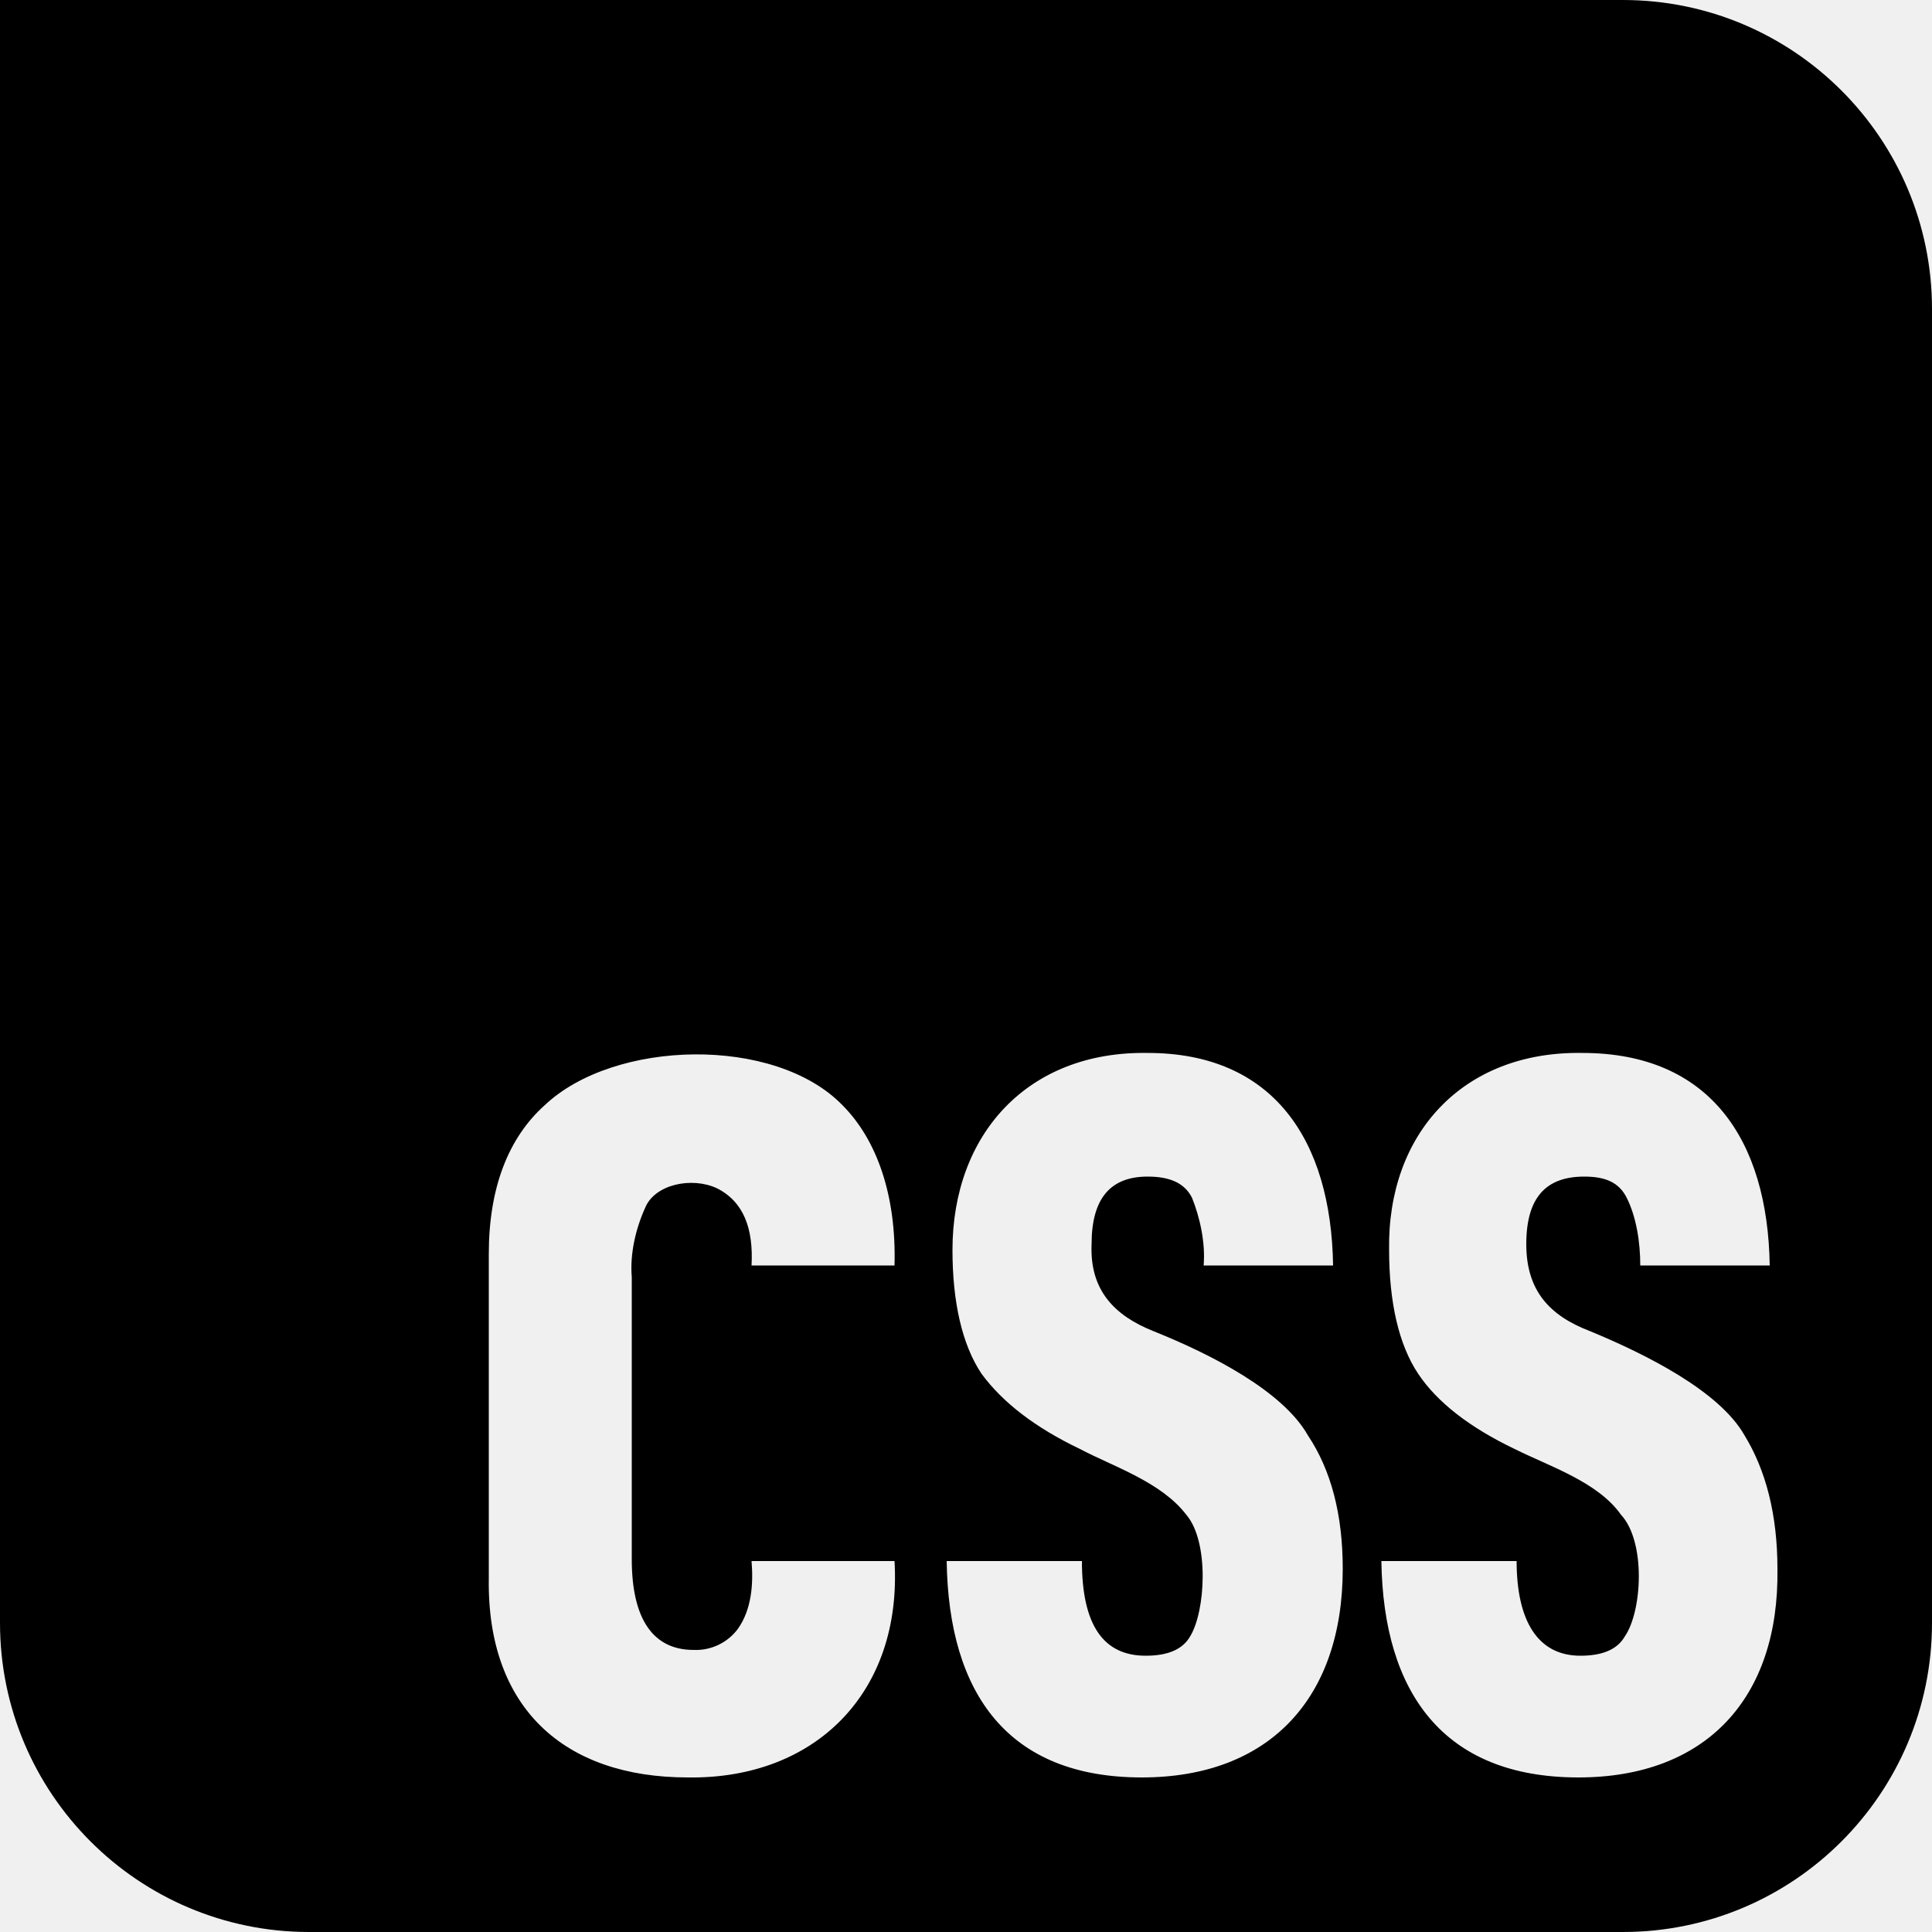
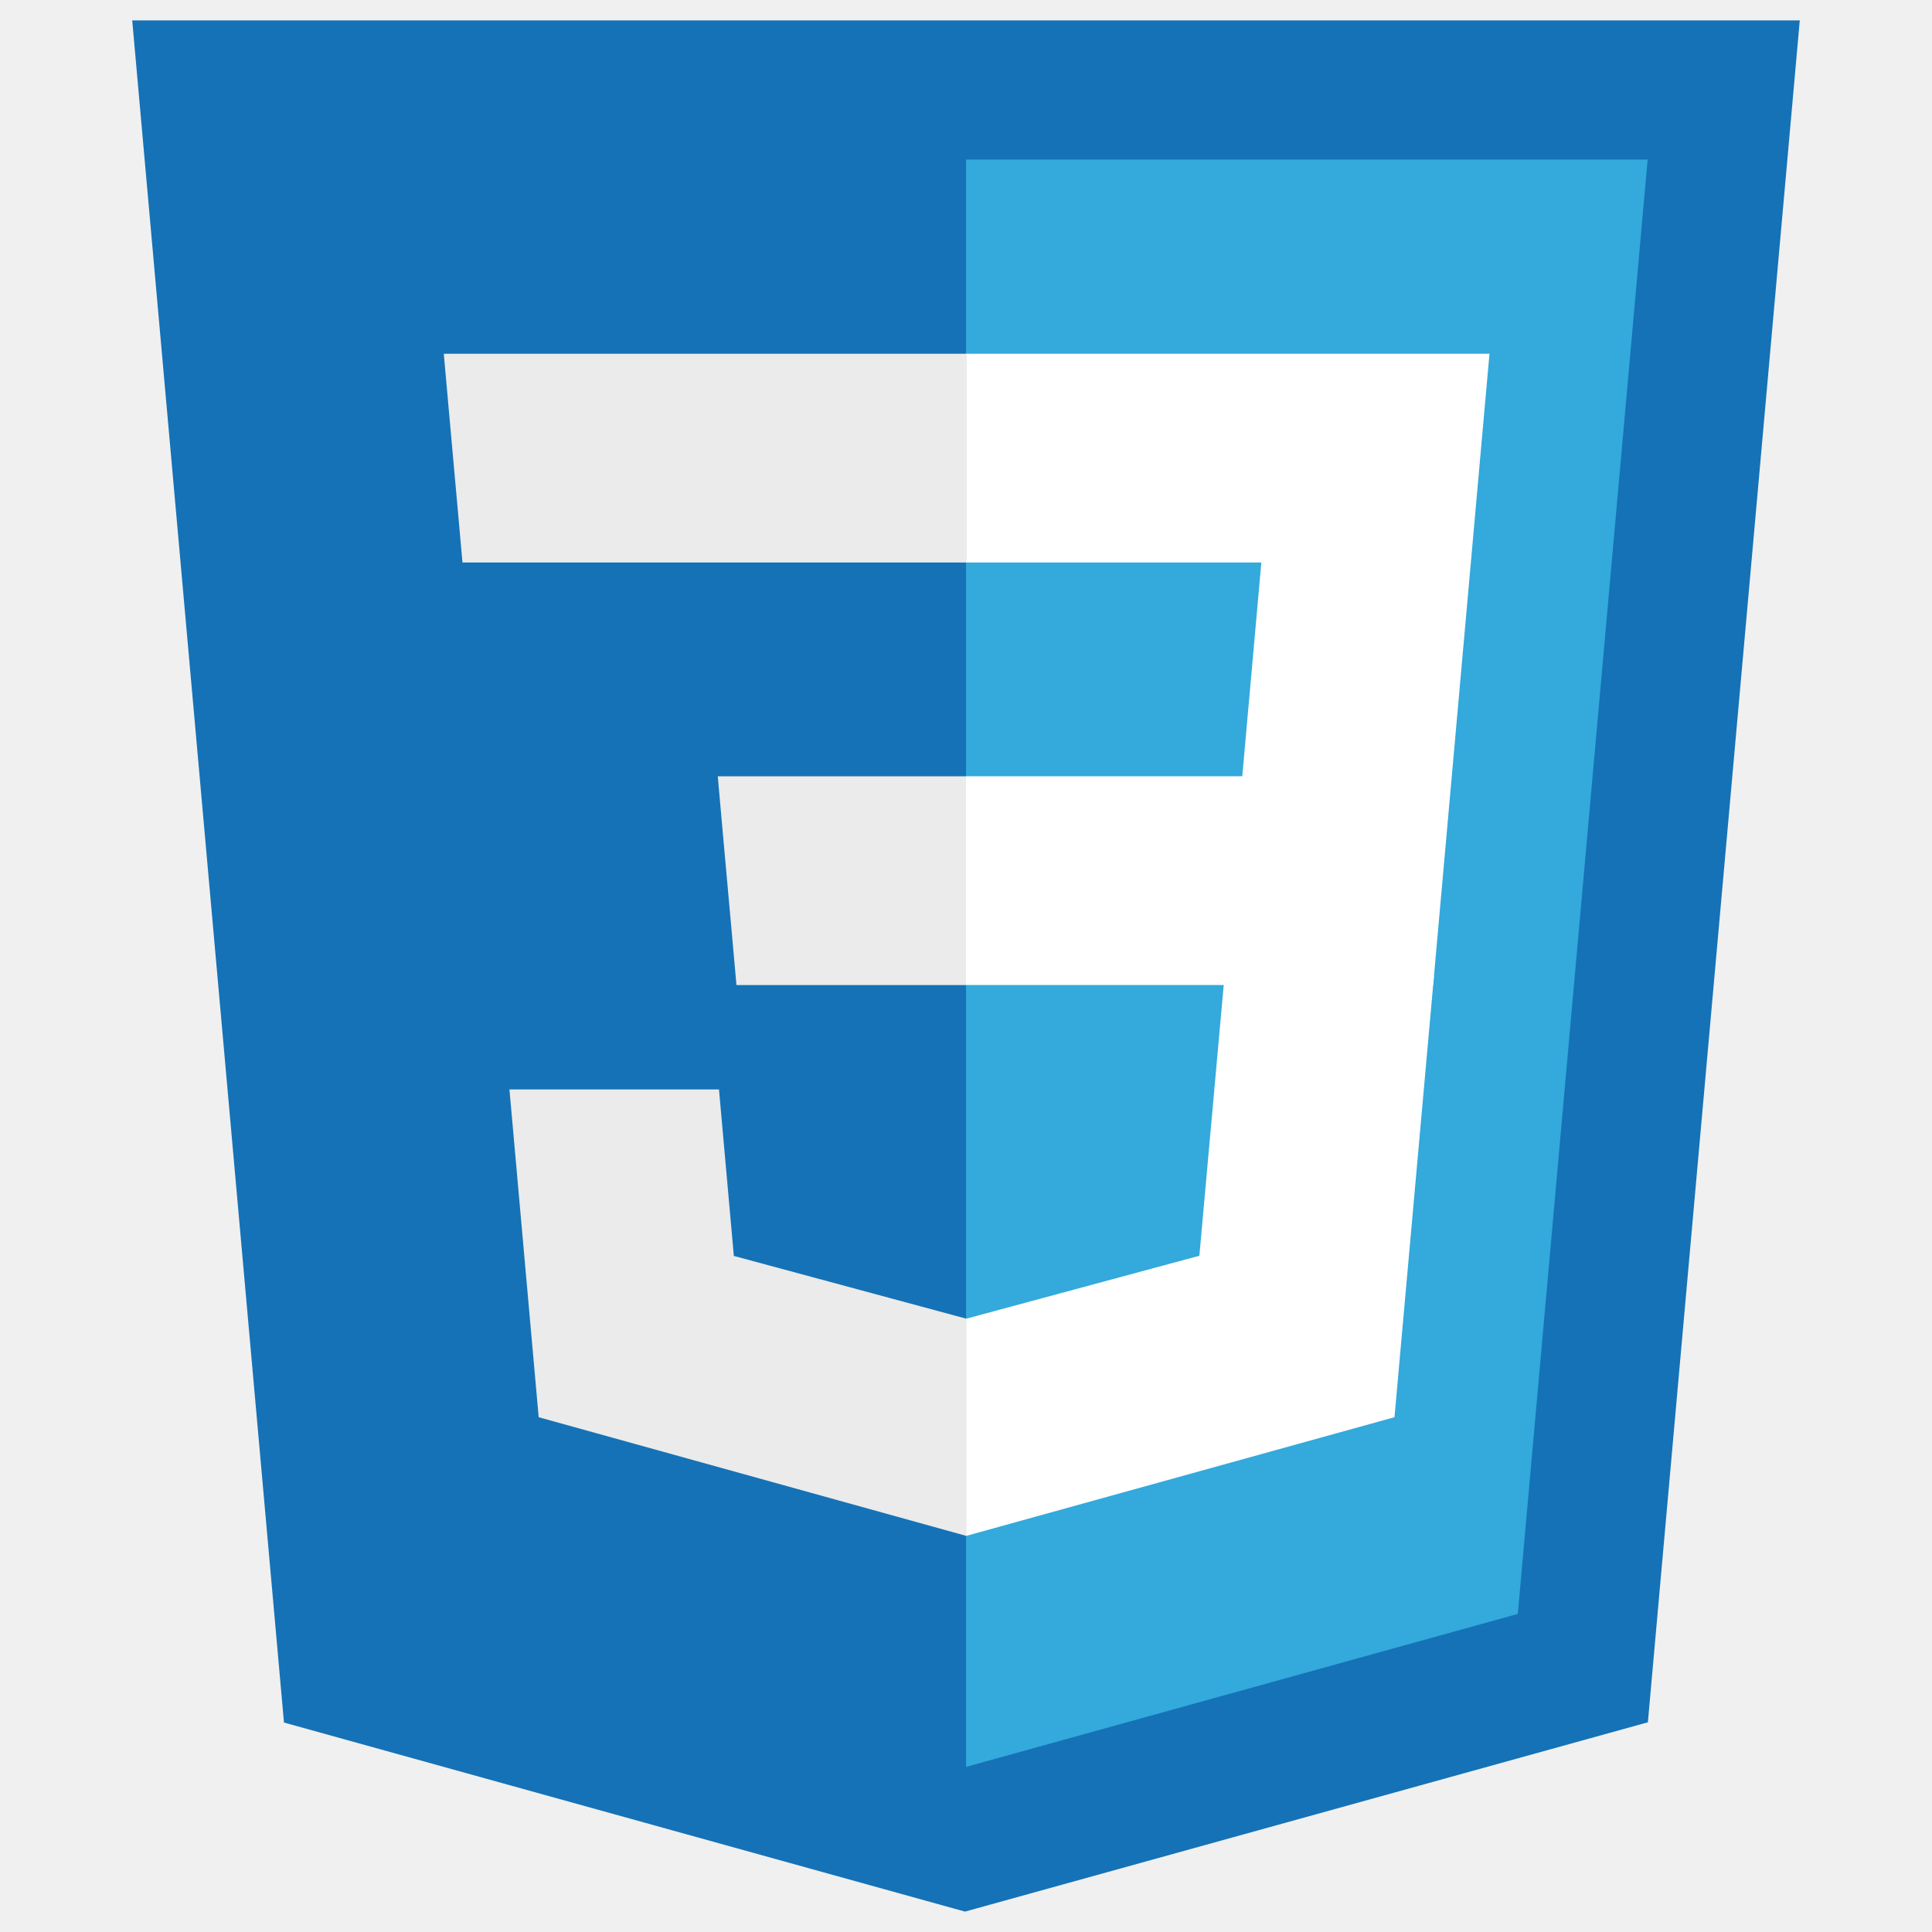
- <svg xmlns="http://www.w3.org/2000/svg" role="img" viewBox="0 0 24 24">
-   <path d="M0 0v20.16A3.84 3.84 0 0 0 3.84 24h16.32A3.84 3.84 0 0 0 24 20.16V3.84A3.84 3.84 0 0 0 20.16 0Zm14.256 13.08c1.56 0 2.28 1.08 2.304 2.64h-1.608c.024-.288-.048-.6-.144-.84-.096-.192-.288-.264-.552-.264-.456 0-.696.264-.696.84-.024.576.288.888.768 1.08.72.288 1.608.744 1.92 1.296q.432.648.432 1.656c0 1.608-.912 2.592-2.496 2.592-1.656 0-2.4-1.032-2.424-2.688h1.68c0 .792.264 1.176.792 1.176.264 0 .456-.072.552-.24.192-.312.24-1.176-.048-1.512-.312-.408-.912-.6-1.32-.816q-.828-.396-1.224-.936c-.24-.36-.36-.888-.36-1.536 0-1.44.936-2.472 2.424-2.448m5.4 0c1.584 0 2.304 1.08 2.328 2.64h-1.608c0-.288-.048-.6-.168-.84-.096-.192-.264-.264-.528-.264-.48 0-.72.264-.72.84s.288.888.792 1.08c.696.288 1.608.744 1.92 1.296.264.432.408.984.408 1.656.024 1.608-.888 2.592-2.472 2.592-1.68 0-2.424-1.056-2.448-2.688h1.68c0 .744.264 1.176.792 1.176.264 0 .456-.072.552-.24.216-.312.264-1.176-.048-1.512-.288-.408-.888-.6-1.32-.816-.552-.264-.96-.576-1.2-.936s-.36-.888-.36-1.536c-.024-1.44.912-2.472 2.4-2.448m-11.031.018c.711-.006 1.419.198 1.839.63.432.432.672 1.128.648 1.992H9.336c.024-.456-.096-.792-.432-.96-.312-.144-.768-.048-.888.24-.12.264-.192.576-.168.864v3.504c0 .744.264 1.128.768 1.128a.65.65 0 0 0 .552-.264c.168-.24.192-.552.168-.84h1.776c.096 1.632-.984 2.712-2.568 2.688-1.536 0-2.496-.864-2.472-2.472v-4.032c0-.816.24-1.44.696-1.848.432-.408 1.146-.624 1.857-.63" />
+ <svg xmlns="http://www.w3.org/2000/svg" viewBox="0 0 128 128">
+   <path fill="#1572B6" d="M18.814 114.123L8.76 1.352h110.48l-10.064 112.754-45.243 12.543-45.119-12.526z" />
+   <path fill="#33A9DC" d="M64.001 117.062l36.559-10.136 8.601-96.354h-45.16v106.49z" />
+   <path fill="#fff" d="M64.001 51.429h18.302l1.264-14.163H64.001V23.435h34.682l-.332 3.711-3.4 38.114h-30.95V51.429z" />
+   <path fill="#EBEBEB" d="M64.083 87.349l-.061.018-15.403-4.159-.985-11.031H33.752l1.937 21.717 28.331 7.863.063-.018v-14.39z" />
+   <path fill="#fff" d="M81.127 64.675l-1.666 18.522-15.426 4.164v14.39l28.354-7.858.208-2.337 2.406-26.881H81.127z" />
+   <path fill="#EBEBEB" d="M64.048 23.435v13.831H30.64l-.277-3.108-.63-7.012-.331-3.711h34.646zm-.047 27.996v13.831H48.792l-.277-3.108-.631-7.012-.33-3.711h16.447z" />
</svg>
